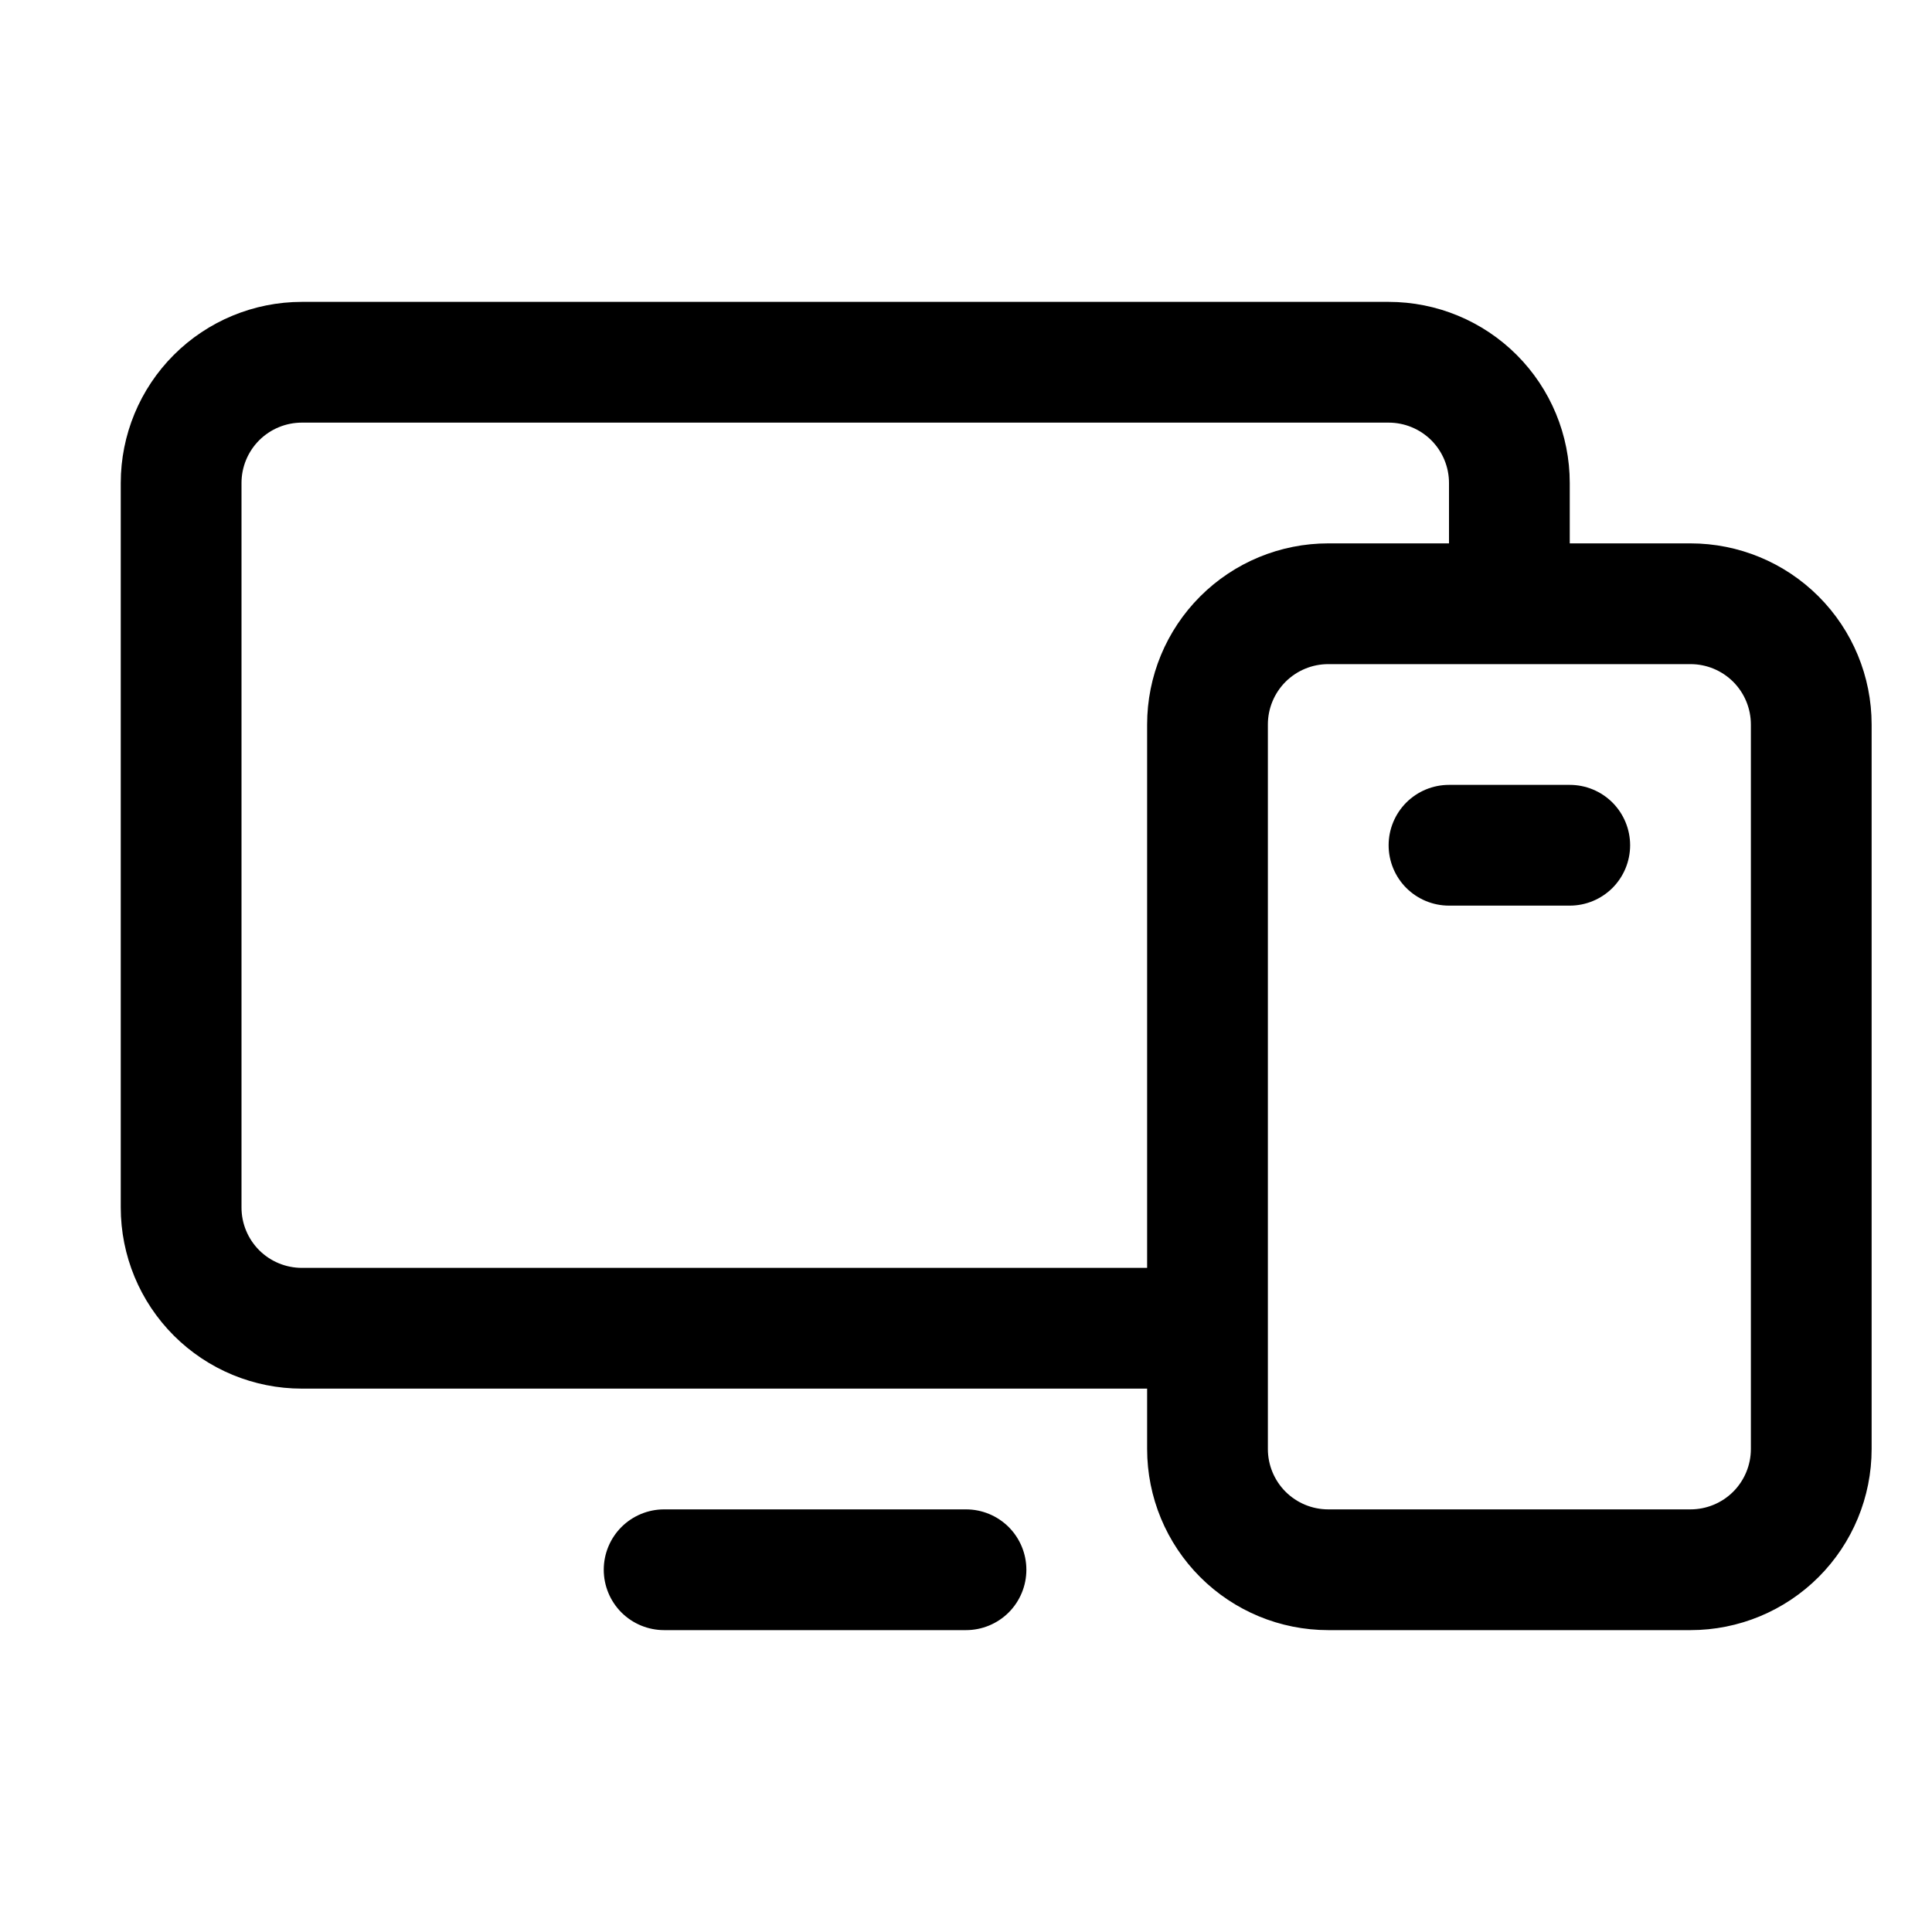
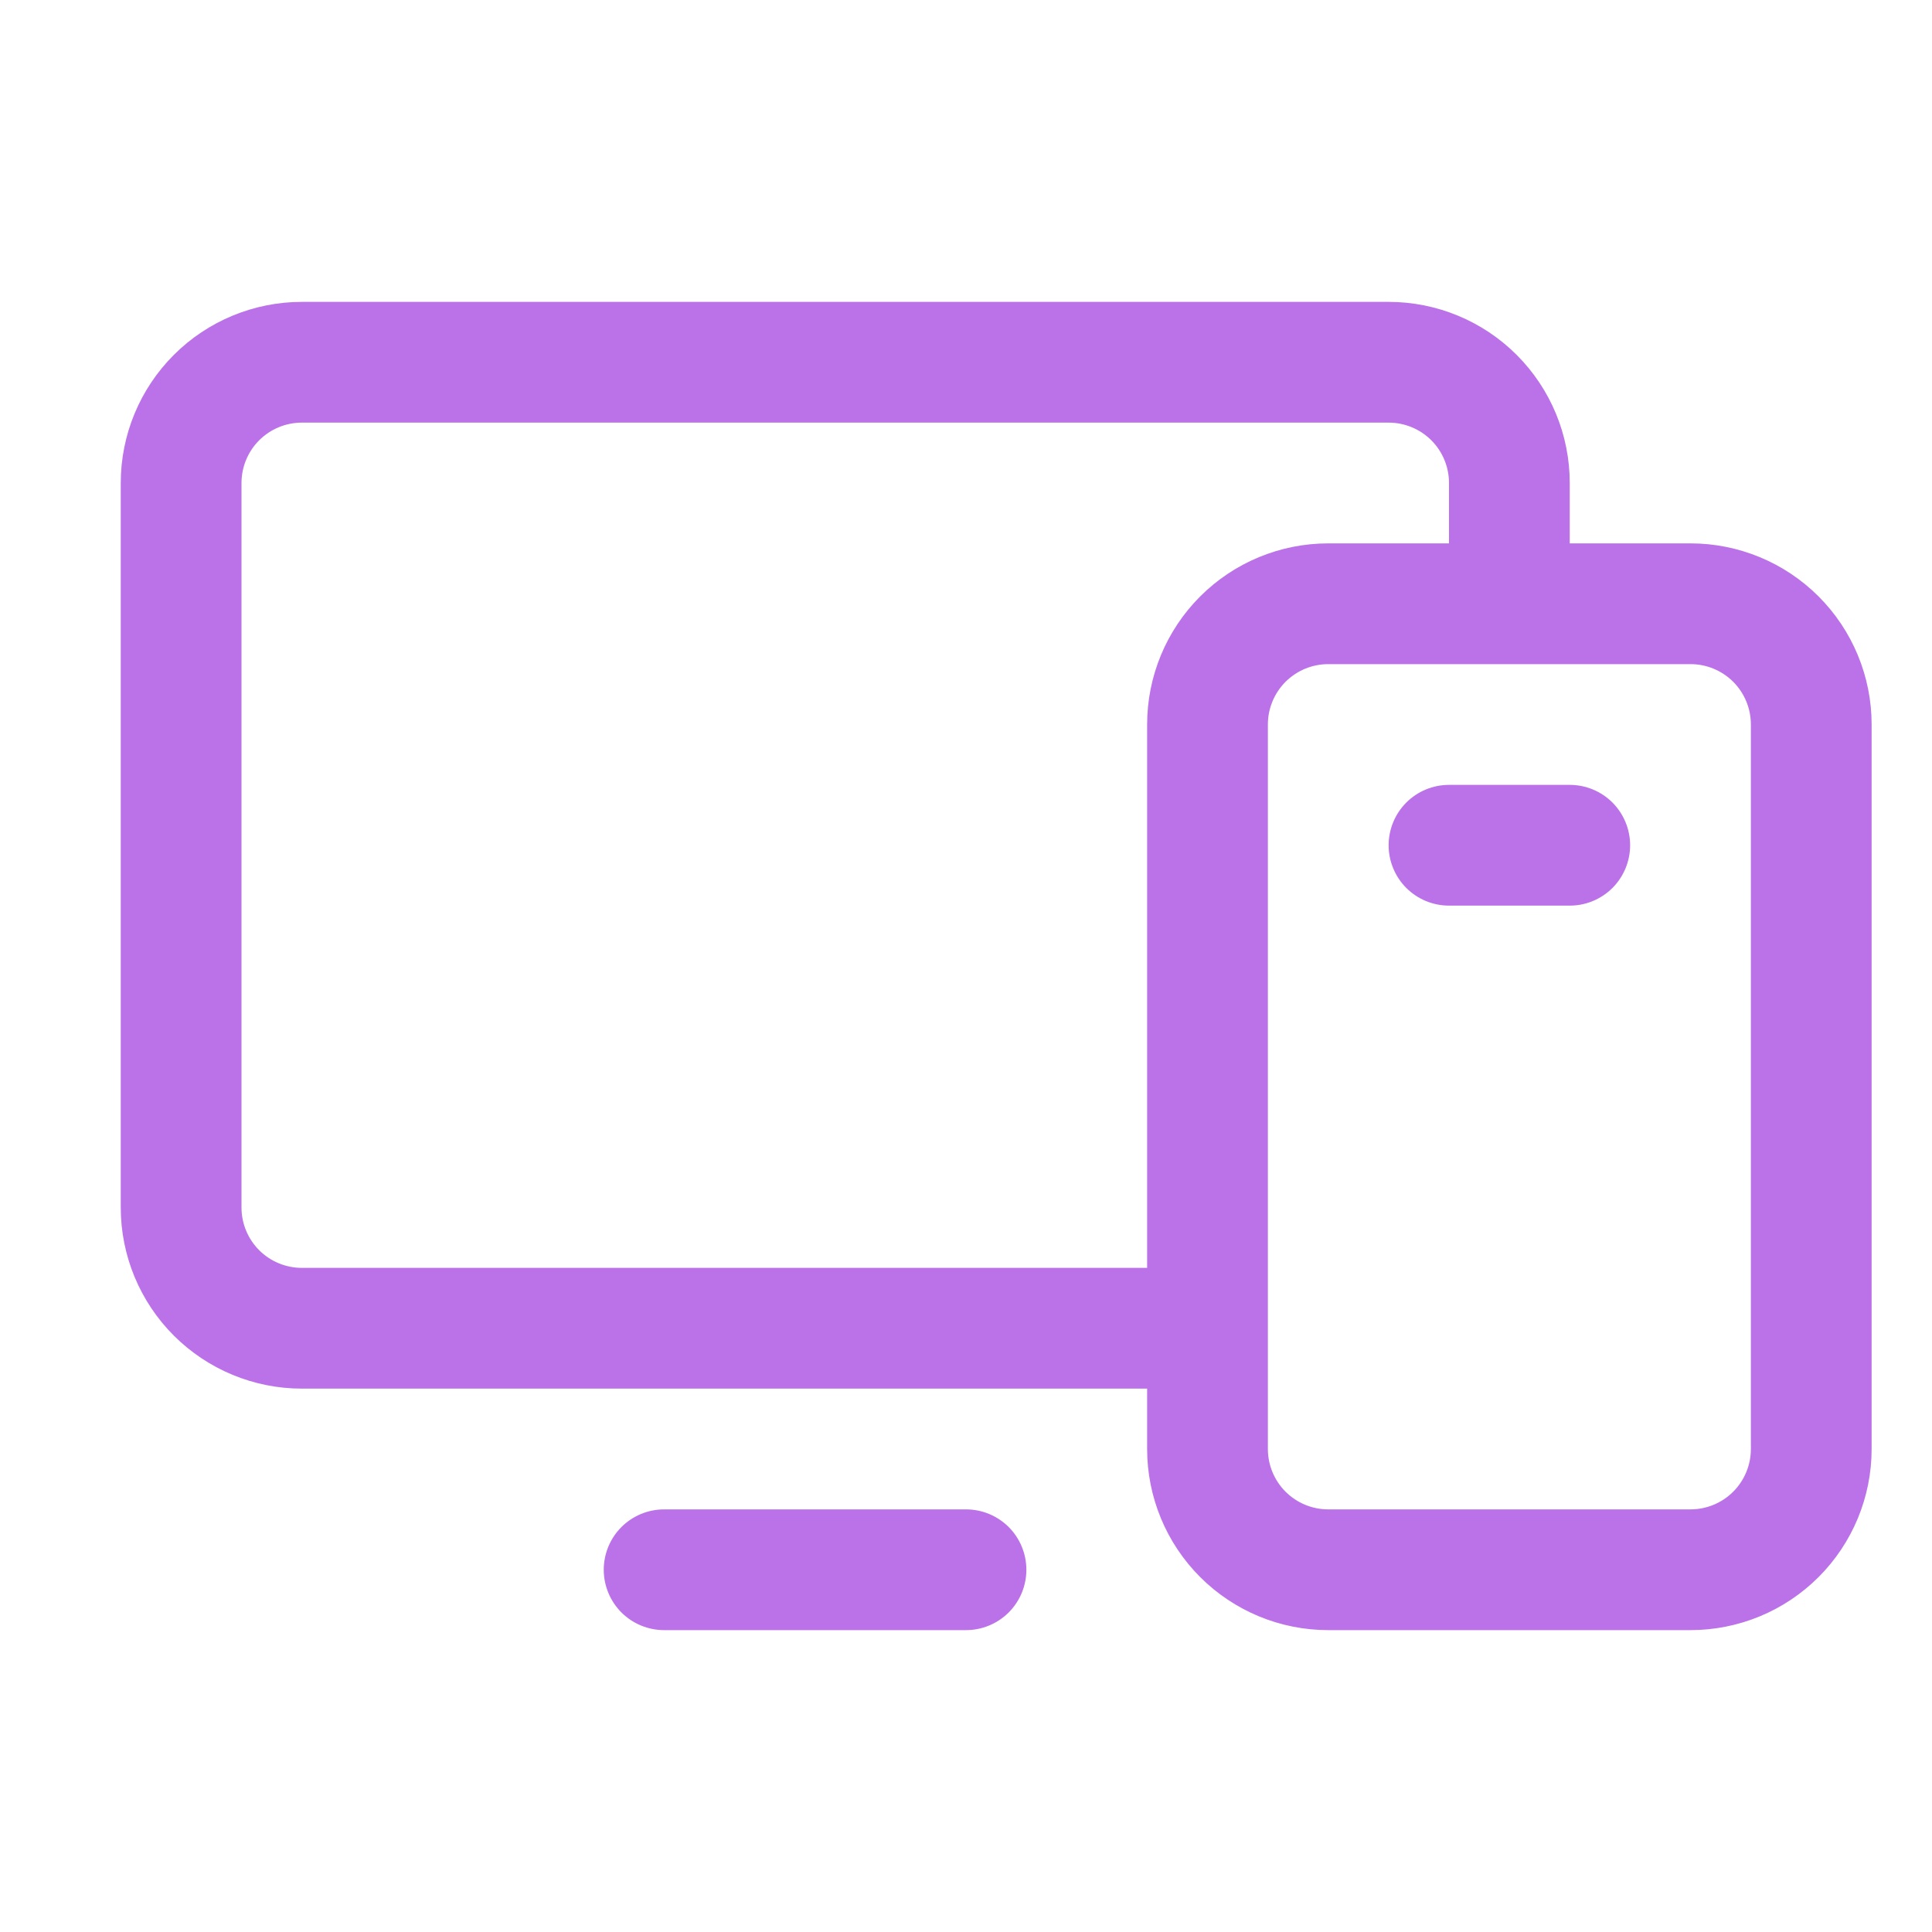
<svg xmlns="http://www.w3.org/2000/svg" width="48" height="48" viewBox="0 0 48 48" fill="none">
-   <path d="M42 13.5H39V12C39 10.806 38.526 9.662 37.682 8.818C36.838 7.974 35.694 7.5 34.5 7.5H7.5C6.307 7.5 5.162 7.974 4.318 8.818C3.474 9.662 3 10.806 3 12V30C3 31.194 3.474 32.338 4.318 33.182C5.162 34.026 6.307 34.5 7.5 34.5H28.5V36C28.5 37.194 28.974 38.338 29.818 39.182C30.662 40.026 31.806 40.5 33 40.5H42C43.194 40.5 44.338 40.026 45.182 39.182C46.026 38.338 46.5 37.194 46.5 36V18C46.5 16.806 46.026 15.662 45.182 14.818C44.338 13.974 43.194 13.5 42 13.5ZM7.5 31.5C7.102 31.5 6.721 31.342 6.439 31.061C6.158 30.779 6 30.398 6 30V12C6 11.602 6.158 11.221 6.439 10.939C6.721 10.658 7.102 10.5 7.5 10.5H34.5C34.898 10.5 35.279 10.658 35.561 10.939C35.842 11.221 36 11.602 36 12V13.5H33C31.806 13.5 30.662 13.974 29.818 14.818C28.974 15.662 28.5 16.806 28.5 18V31.5H7.5ZM43.5 36C43.5 36.398 43.342 36.779 43.061 37.061C42.779 37.342 42.398 37.5 42 37.5H33C32.602 37.5 32.221 37.342 31.939 37.061C31.658 36.779 31.5 36.398 31.5 36V18C31.5 17.602 31.658 17.221 31.939 16.939C32.221 16.658 32.602 16.5 33 16.5H42C42.398 16.5 42.779 16.658 43.061 16.939C43.342 17.221 43.5 17.602 43.5 18V36ZM25.5 39C25.5 39.398 25.342 39.779 25.061 40.061C24.779 40.342 24.398 40.5 24 40.5H16.5C16.102 40.5 15.721 40.342 15.439 40.061C15.158 39.779 15 39.398 15 39C15 38.602 15.158 38.221 15.439 37.939C15.721 37.658 16.102 37.5 16.5 37.5H24C24.398 37.5 24.779 37.658 25.061 37.939C25.342 38.221 25.5 38.602 25.5 39ZM40.5 21C40.5 21.398 40.342 21.779 40.061 22.061C39.779 22.342 39.398 22.5 39 22.5H36C35.602 22.5 35.221 22.342 34.939 22.061C34.658 21.779 34.5 21.398 34.5 21C34.5 20.602 34.658 20.221 34.939 19.939C35.221 19.658 35.602 19.5 36 19.5H39C39.398 19.5 39.779 19.658 40.061 19.939C40.342 20.221 40.5 20.602 40.5 21Z" fill="black" />
+   <path d="M42 13.5H39V12C39 10.806 38.526 9.662 37.682 8.818C36.838 7.974 35.694 7.5 34.5 7.5H7.5C6.307 7.5 5.162 7.974 4.318 8.818C3.474 9.662 3 10.806 3 12V30C3 31.194 3.474 32.338 4.318 33.182C5.162 34.026 6.307 34.5 7.5 34.5H28.5V36C28.5 37.194 28.974 38.338 29.818 39.182C30.662 40.026 31.806 40.5 33 40.5H42C43.194 40.5 44.338 40.026 45.182 39.182C46.026 38.338 46.5 37.194 46.5 36V18C46.5 16.806 46.026 15.662 45.182 14.818C44.338 13.974 43.194 13.5 42 13.5ZM7.5 31.5C7.102 31.5 6.721 31.342 6.439 31.061C6.158 30.779 6 30.398 6 30V12C6 11.602 6.158 11.221 6.439 10.939C6.721 10.658 7.102 10.5 7.5 10.5H34.5C34.898 10.5 35.279 10.658 35.561 10.939C35.842 11.221 36 11.602 36 12V13.5H33C31.806 13.5 30.662 13.974 29.818 14.818C28.974 15.662 28.5 16.806 28.5 18V31.5H7.5ZM43.5 36C43.5 36.398 43.342 36.779 43.061 37.061C42.779 37.342 42.398 37.5 42 37.5H33C32.602 37.5 32.221 37.342 31.939 37.061C31.658 36.779 31.5 36.398 31.5 36V18C31.5 17.602 31.658 17.221 31.939 16.939C32.221 16.658 32.602 16.5 33 16.5H42C42.398 16.5 42.779 16.658 43.061 16.939C43.342 17.221 43.5 17.602 43.5 18V36ZM25.5 39C25.5 39.398 25.342 39.779 25.061 40.061C24.779 40.342 24.398 40.5 24 40.5H16.5C16.102 40.5 15.721 40.342 15.439 40.061C15.158 39.779 15 39.398 15 39C15 38.602 15.158 38.221 15.439 37.939C15.721 37.658 16.102 37.5 16.5 37.5H24C24.398 37.5 24.779 37.658 25.061 37.939C25.342 38.221 25.5 38.602 25.5 39ZM40.5 21C40.5 21.398 40.342 21.779 40.061 22.061C39.779 22.342 39.398 22.5 39 22.5H36C35.602 22.5 35.221 22.342 34.939 22.061C34.658 21.779 34.5 21.398 34.5 21C34.5 20.602 34.658 20.221 34.939 19.939C35.221 19.658 35.602 19.5 36 19.5H39C39.398 19.5 39.779 19.658 40.061 19.939C40.342 20.221 40.5 20.602 40.5 21Z" fill="#BB72E9" />
</svg>
